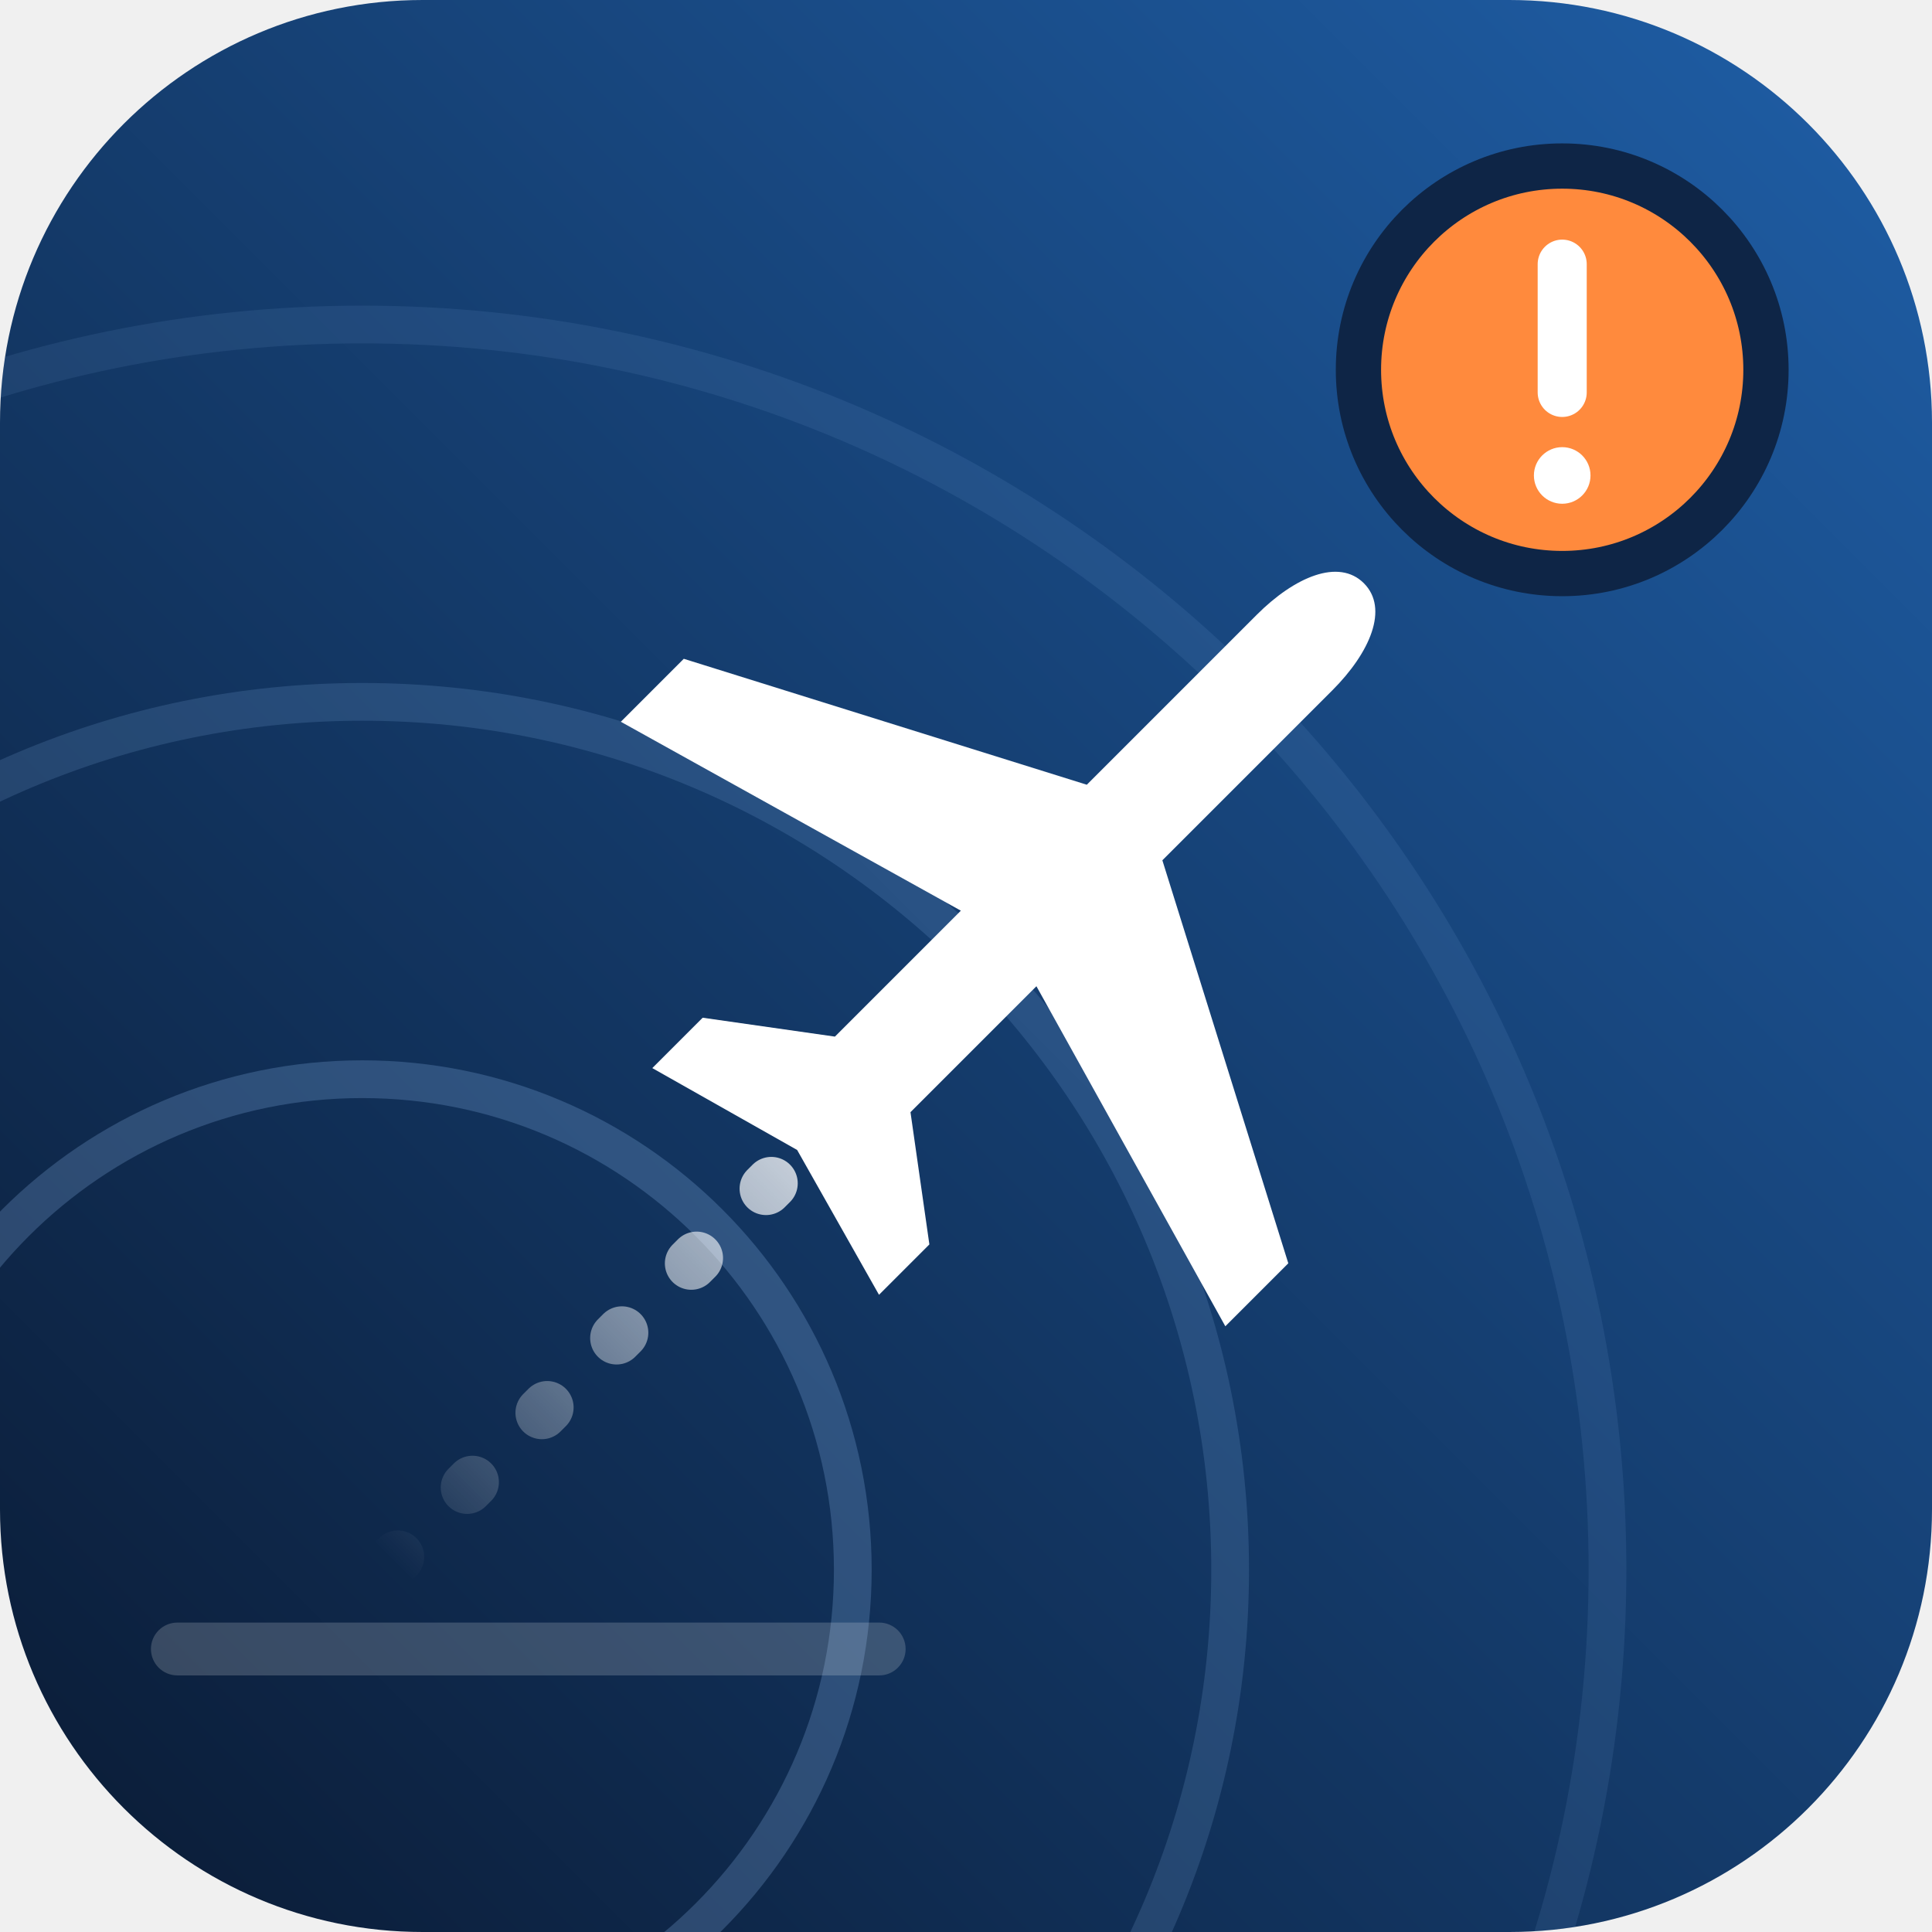
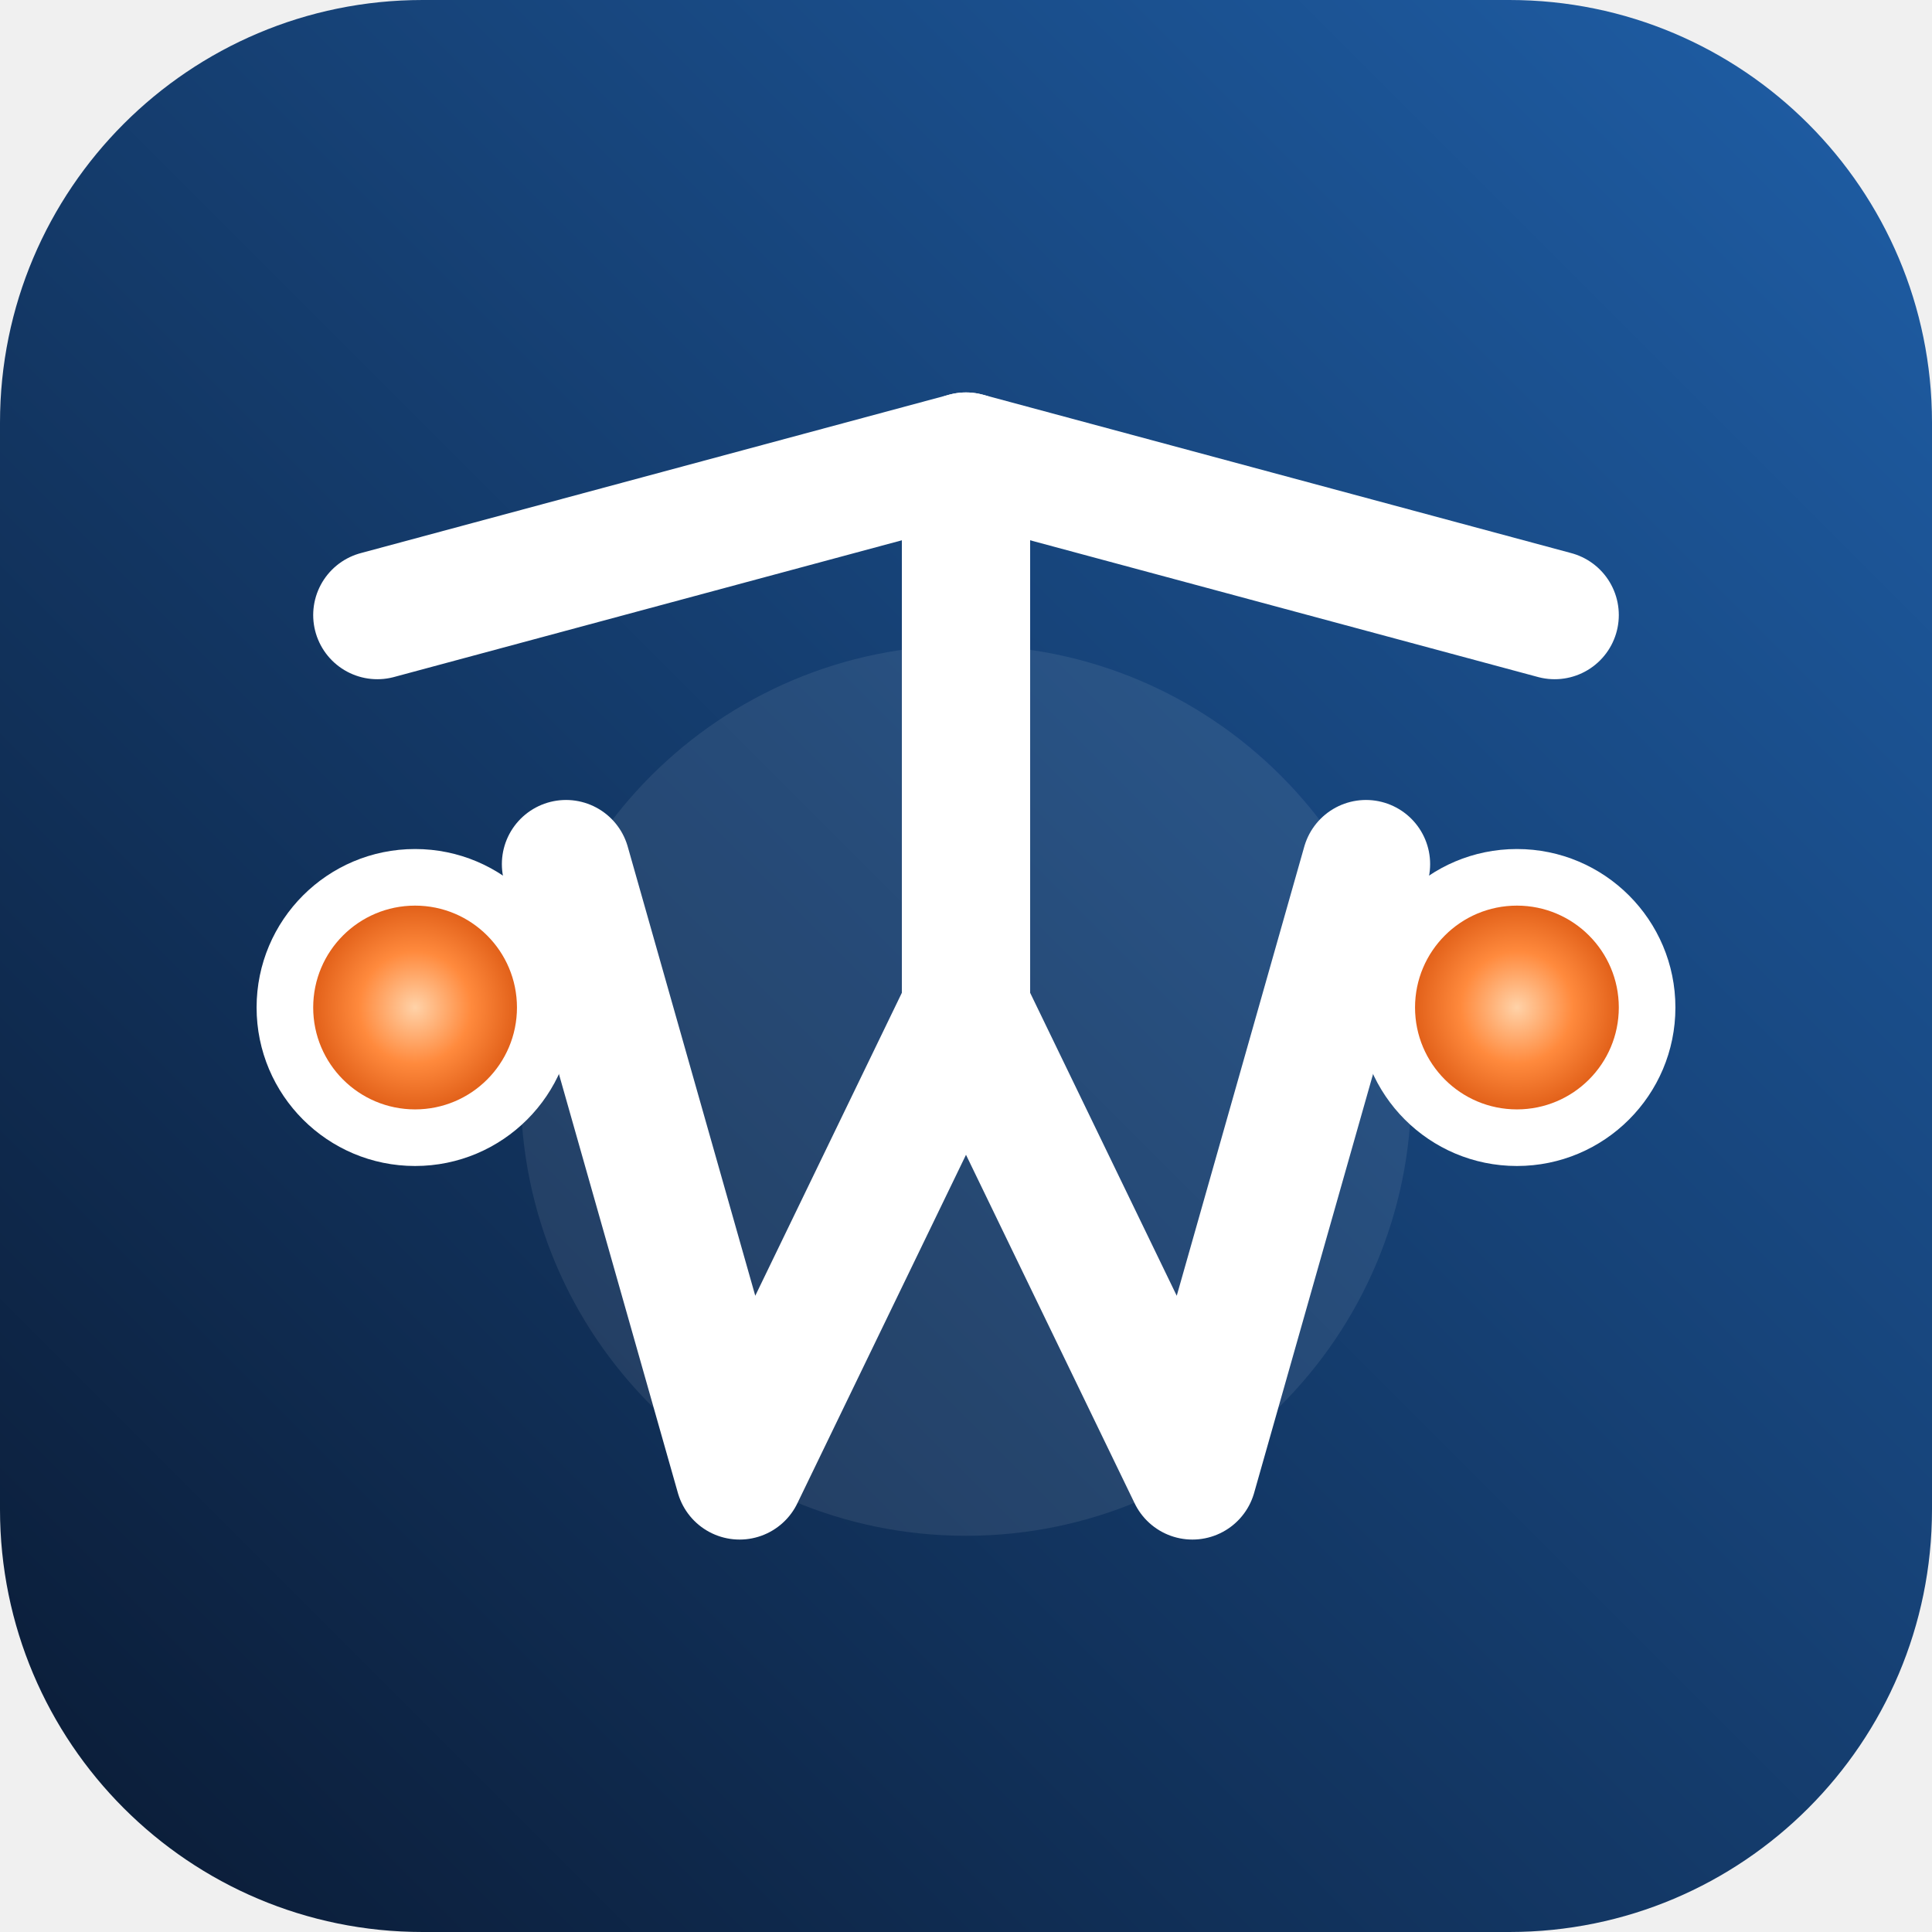
<svg xmlns="http://www.w3.org/2000/svg" viewBox="0 0 512 512" width="512" height="512">
  <defs>
    <linearGradient id="sky" x1="0" y1="1" x2="1" y2="0">
      <stop offset="0" stop-color="#0a1a33" />
      <stop offset="1" stop-color="#1f5fa8" />
    </linearGradient>
-     <linearGradient id="trail" x1="0" y1="1" x2="1" y2="0">
-       <stop offset="0" stop-color="#fff" stop-opacity="0" />
-       <stop offset="1" stop-color="#fff" stop-opacity="0.75" />
-     </linearGradient>
+     <radialGradient id="glow">
+       <stop offset="0" stop-color="#ffd2a8" />
+       <stop offset="0.55" stop-color="#ff8a3d" />
+       <stop offset="1" stop-color="#e2611a" />
+     </radialGradient>
    <clipPath id="tile">
      <rect width="512" height="512" rx="112" />
    </clipPath>
  </defs>
  <g clip-path="url(#tile)">
    <rect width="512" height="512" fill="url(#sky)" />
-     <g fill="none" stroke="#9cc8ff" stroke-width="10">
-       <circle cx="96" cy="416" r="130" stroke-opacity="0.22" />
-       <circle cx="96" cy="416" r="230" stroke-opacity="0.15" />
-       <circle cx="96" cy="416" r="330" stroke-opacity="0.09" />
+     <g transform="translate(0 -33)">
+       <circle cx="256" cy="322" r="118" fill="#fff" fill-opacity="0.08" />
+       <path d="M100 196 L256 154 L412 196" fill="none" stroke="#fff" stroke-width="34" stroke-linecap="round" stroke-linejoin="round" />
+       <path d="M256 154 L256 300" stroke="#fff" stroke-width="34" stroke-linecap="round" />
+       <path d="M150 262 L196 424 L256 300 L316 424 L362 262" fill="none" stroke="#fff" stroke-width="34" stroke-linecap="round" stroke-linejoin="round" />
+       <circle cx="110" cy="300" r="42" fill="#fff" />
+       <circle cx="110" cy="300" r="27" fill="url(#glow)" />
+       <circle cx="402" cy="300" r="42" fill="#fff" />
+       <circle cx="402" cy="300" r="27" fill="url(#glow)" />
    </g>
-     <rect x="40" y="430" width="200" height="14" rx="7" fill="#ffffff" fill-opacity="0.18" />
-     <path d="M104 414 L210 308" stroke="url(#trail)" stroke-width="14" stroke-linecap="round" stroke-dasharray="2 26" />
-     <path transform="translate(278 238) rotate(45) scale(1.18)" fill="#ffffff" d="M0,-100 C8,-100 12,-90 12,-78 L12,-24 L96,20 L96,40 L12,16 L12,56 L36,74 L36,90 L0,80 L-36,90 L-36,74 L-12,56 L-12,16 L-96,40 L-96,20 L-12,-24 L-12,-78 C-12,-90 -8,-100 0,-100 Z" />
  </g>
-   <circle cx="414" cy="98" r="54" fill="#ff8a3d" stroke="#0e2546" stroke-width="12" />
-   <path d="M414 70 v34" stroke="#fff" stroke-width="13" stroke-linecap="round" />
-   <circle cx="414" cy="126" r="7.5" fill="#fff" />
</svg>
